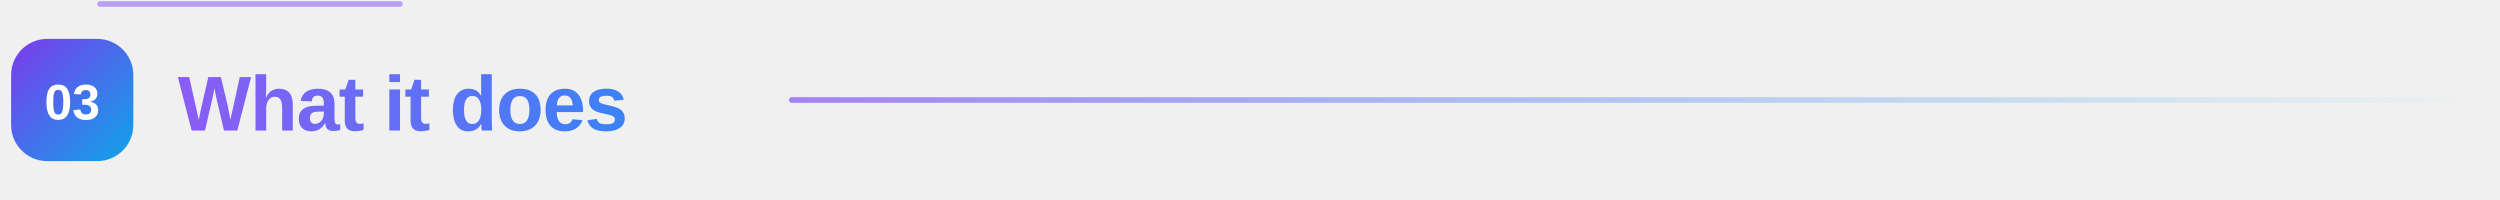
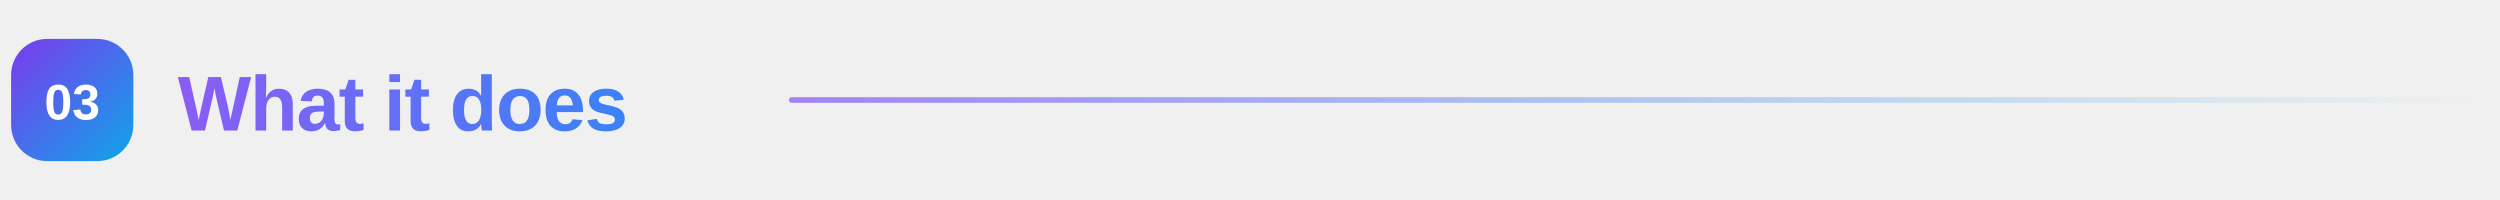
- <svg xmlns="http://www.w3.org/2000/svg" width="900" height="72" viewBox="0 0 900 72" role="img" aria-label="What it does" data-readme-motion="subtle">
+ <svg xmlns="http://www.w3.org/2000/svg" width="900" height="72" viewBox="0 0 900 72" role="img" aria-label="What it does">
  <defs>
    <linearGradient id="g" x1="0" y1="0" x2="1" y2="1">
      <stop offset="0" stop-color="#7c3aed" />
      <stop offset="1" stop-color="#0ea5e9" />
    </linearGradient>
    <linearGradient id="t" x1="0" y1="0" x2="1" y2="0">
      <stop offset="0" stop-color="#8b5cf6" />
      <stop offset="1" stop-color="#3b82f6" />
    </linearGradient>
    <linearGradient id="l" x1="0" y1="0" x2="1" y2="0">
      <stop offset="0" stop-color="#8b5cf6" stop-opacity="0.75" />
      <stop offset="1" stop-color="#0ea5e9" stop-opacity="0" />
    </linearGradient>
    <style>text { font-family: "Segoe UI", -apple-system, BlinkMacSystemFont, "Helvetica Neue", Arial, sans-serif; }</style>
  </defs>
  <rect x="4" y="14" width="44" height="44" rx="13" fill="url(#g)" />
  <text x="26" y="43" text-anchor="middle" style="font-size:18px;font-weight:800;fill:#ffffff">03</text>
  <text x="64" y="47" style="font-size:28px;font-weight:800;letter-spacing:-0.4px" fill="url(#t)">What it does</text>
  <rect x="284" y="35" width="610" height="2" rx="1" fill="url(#l)" />
-   <style data-readme-builder-motion="1">
- @keyframes rb-accent {0%,100%{filter:brightness(1)}50%{filter:brightness(1.3)}}
- @keyframes rb-trace {from{stroke-dashoffset:900}to{stroke-dashoffset:0}}
- svg[data-readme-motion] .rb-motion-line{animation:rb-trace 2s ease-in-out 2;stroke-dasharray:108 900;stroke-dashoffset:0;opacity:.55}
- svg[data-readme-motion] &gt; path,svg[data-readme-motion] &gt; g:not(.rb-motion-layer){animation:rb-accent 2s ease-in-out 2}
- @media (prefers-reduced-motion:reduce){svg[data-readme-motion] .rb-motion-line,svg[data-readme-motion] &gt; path,svg[data-readme-motion] &gt; g:not(.rb-motion-layer){animation:none!important;filter:none!important}}
- </style>
-   <g class="rb-motion-layer" aria-hidden="true" pointer-events="none">
-     <path class="rb-motion-line" d="M36 1.44h828" fill="none" stroke="#8b5cf6" stroke-width="2" stroke-linecap="round" />
-   </g>
</svg>
